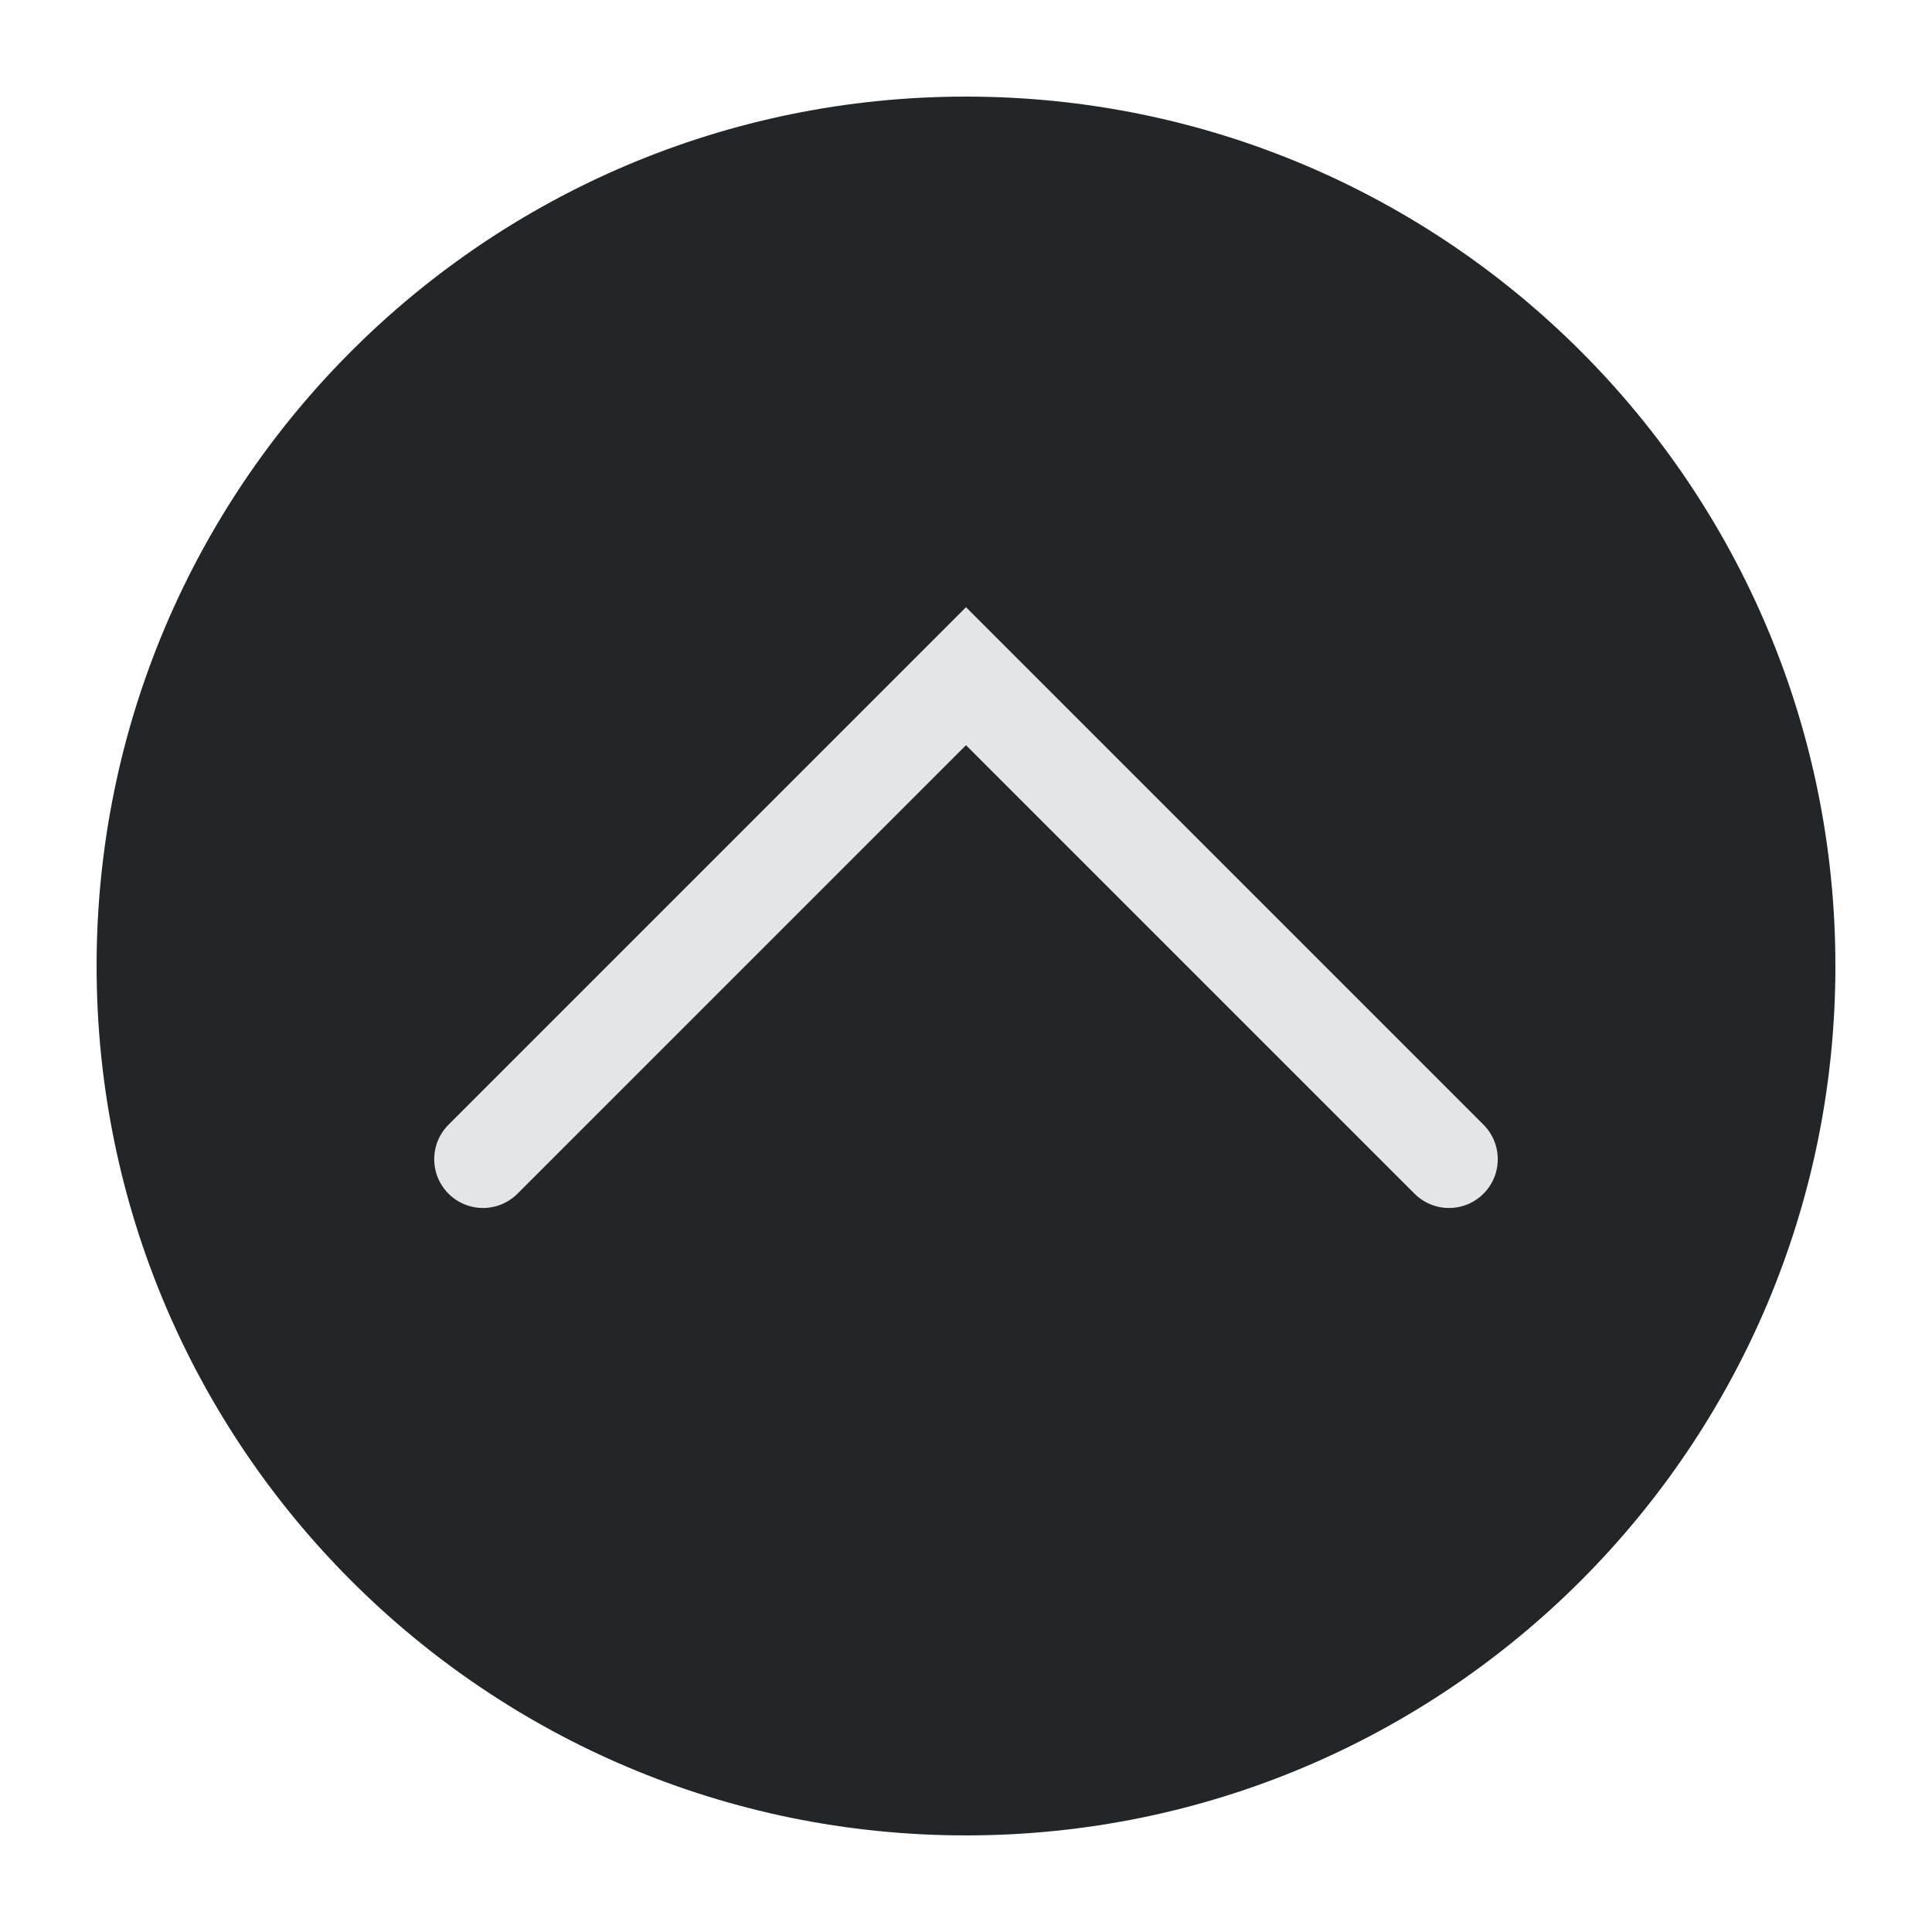
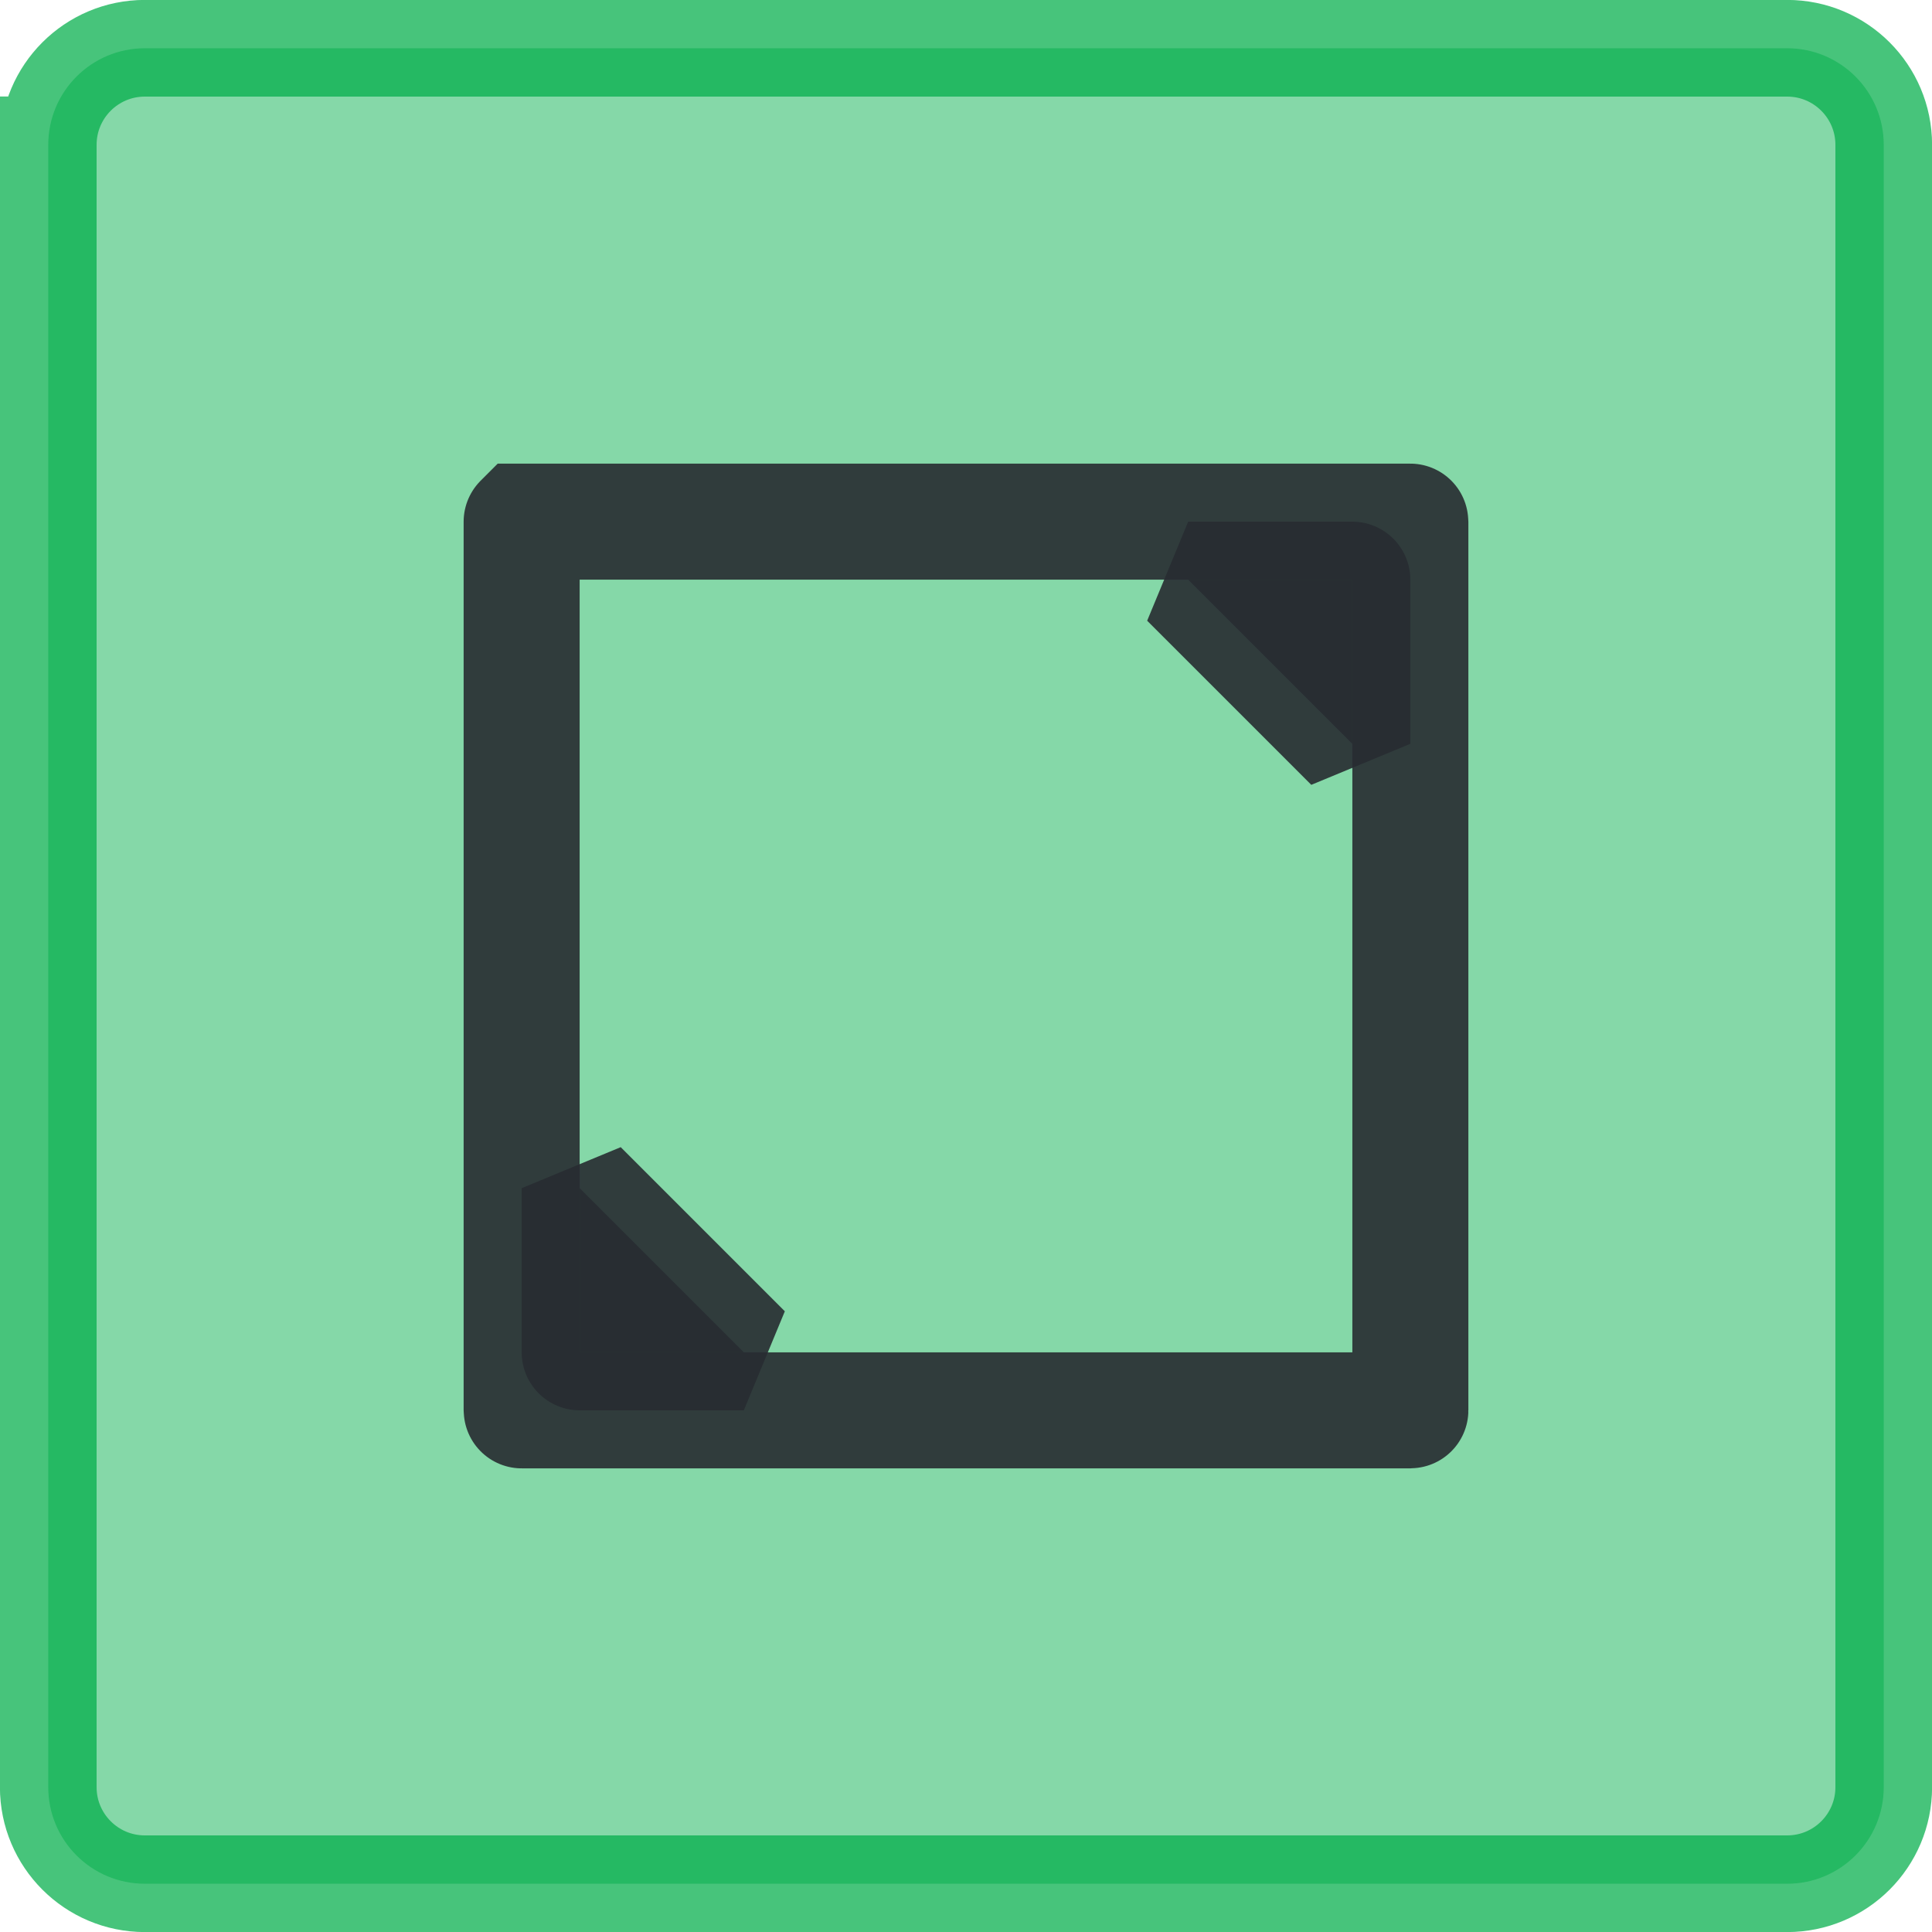
<svg xmlns="http://www.w3.org/2000/svg" viewBox="0 0 50 50" version="1.2" baseProfile="tiny">
  <defs>
</defs>
  <g fill="none" stroke="black" stroke-width="1" fill-rule="evenodd" stroke-linecap="square" stroke-linejoin="bevel">
-     <g fill="#232629" fill-opacity="1" stroke="none" transform="matrix(2.5,0,0,2.5,2.5,2.5)" font-family="Noto Sans" font-size="10" font-weight="400" font-style="normal">
-       <circle cx="9" cy="9" r="9" />
+     <g fill="none" stroke="#000000" stroke-opacity="1" stroke-width="1" stroke-linecap="square" stroke-linejoin="bevel" transform="matrix(1,0,0,1,0,0)" font-family="Noto Sans" font-size="10" font-weight="400" font-style="normal">
+ </g>
+     <g fill="#00ae49" fill-opacity="0.48" stroke="#00ae49" stroke-opacity="0.72" stroke-width="2.502" stroke-linecap="square" stroke-linejoin="bevel" transform="matrix(1,0,0,1,2.5,2.5)" font-family="Noto Sans" font-size="10" font-weight="400" font-style="normal">
+       <path vector-effect="none" fill-rule="evenodd" d="M-1.251,1.249 C-1.251,-0.132 -0.132,-1.251 1.249,-1.251 L43.751,-1.251 C45.132,-1.251 46.251,-0.132 46.251,1.249 L46.251,43.751 C46.251,45.132 45.132,46.251 43.751,46.251 L1.249,46.251 C-0.132,46.251 -1.251,45.132 -1.251,43.751 L-1.251,1.249" />
    </g>
-     <g fill="none" stroke="#e3e5e7" stroke-opacity="1" stroke-width="1.01" stroke-linecap="round" stroke-linejoin="miter" stroke-miterlimit="2" transform="matrix(2.5,0,0,2.5,2.5,2.5)" font-family="Noto Sans" font-size="10" font-weight="400" font-style="normal">
-       <polyline fill="none" vector-effect="none" points="4,11 9,6 14,11 " />
+     <g fill="none" stroke="#000000" stroke-opacity="1" stroke-width="1" stroke-linecap="square" stroke-linejoin="bevel" transform="matrix(1,0,0,1,0,0)" font-family="Noto Sans" font-size="10" font-weight="400" font-style="normal">
+ </g>
+     <g fill="none" stroke="#272c31" stroke-opacity="1" stroke-width="1.001" stroke-linecap="square" stroke-linejoin="bevel" transform="matrix(2.5,0,0,2.5,2.5,2.5)" font-family="Noto Sans" font-size="10" font-weight="400" font-style="normal">
+ </g>
+     <g fill="none" stroke="#272c31" stroke-opacity="0.9" stroke-width="1.201" stroke-linecap="round" stroke-linejoin="miter" stroke-miterlimit="2" transform="matrix(2.5,0,0,2.5,2.5,2.5)" font-family="Noto Sans" font-size="10" font-weight="400" font-style="normal">
+       <path vector-effect="none" fill-rule="evenodd" d="M4.4,4.401 C4.4,4.401 4.401,4.4 4.401,4.4 L13.599,4.4 C13.6,4.4 13.6,4.401 13.6,4.401 L13.6,13.599 C13.6,13.6 13.6,13.6 13.599,13.6 L4.401,13.6 C4.401,13.6 4.4,13.6 4.4,13.599 L4.4,4.401" />
    </g>
+     <g fill="#272c31" fill-opacity="0.9" stroke="#272c31" stroke-opacity="0.9" stroke-width="1.201" stroke-linecap="round" stroke-linejoin="miter" stroke-miterlimit="2" transform="matrix(2.5,0,0,2.5,2.5,2.5)" font-family="Noto Sans" font-size="10" font-weight="400" font-style="normal">
+       <path vector-effect="none" fill-rule="evenodd" d="M12.999,5.001 L12.999,6.7 L11.3,5.001 L12.999,5.001" />
+       <path vector-effect="none" fill-rule="evenodd" d="M5.001,12.999 L5.001,11.3 L6.7,12.999 L5.001,12.999" />
+     </g>
+     <g fill="none" stroke="#272c31" stroke-opacity="1" stroke-width="1.001" stroke-linecap="square" stroke-linejoin="bevel" transform="matrix(2.5,0,0,2.5,2.5,2.5)" font-family="Noto Sans" font-size="10" font-weight="400" font-style="normal">
+ </g>
    <g fill="none" stroke="#000000" stroke-opacity="1" stroke-width="1" stroke-linecap="square" stroke-linejoin="bevel" transform="matrix(1,0,0,1,0,0)" font-family="Noto Sans" font-size="10" font-weight="400" font-style="normal">
</g>
  </g>
</svg>
